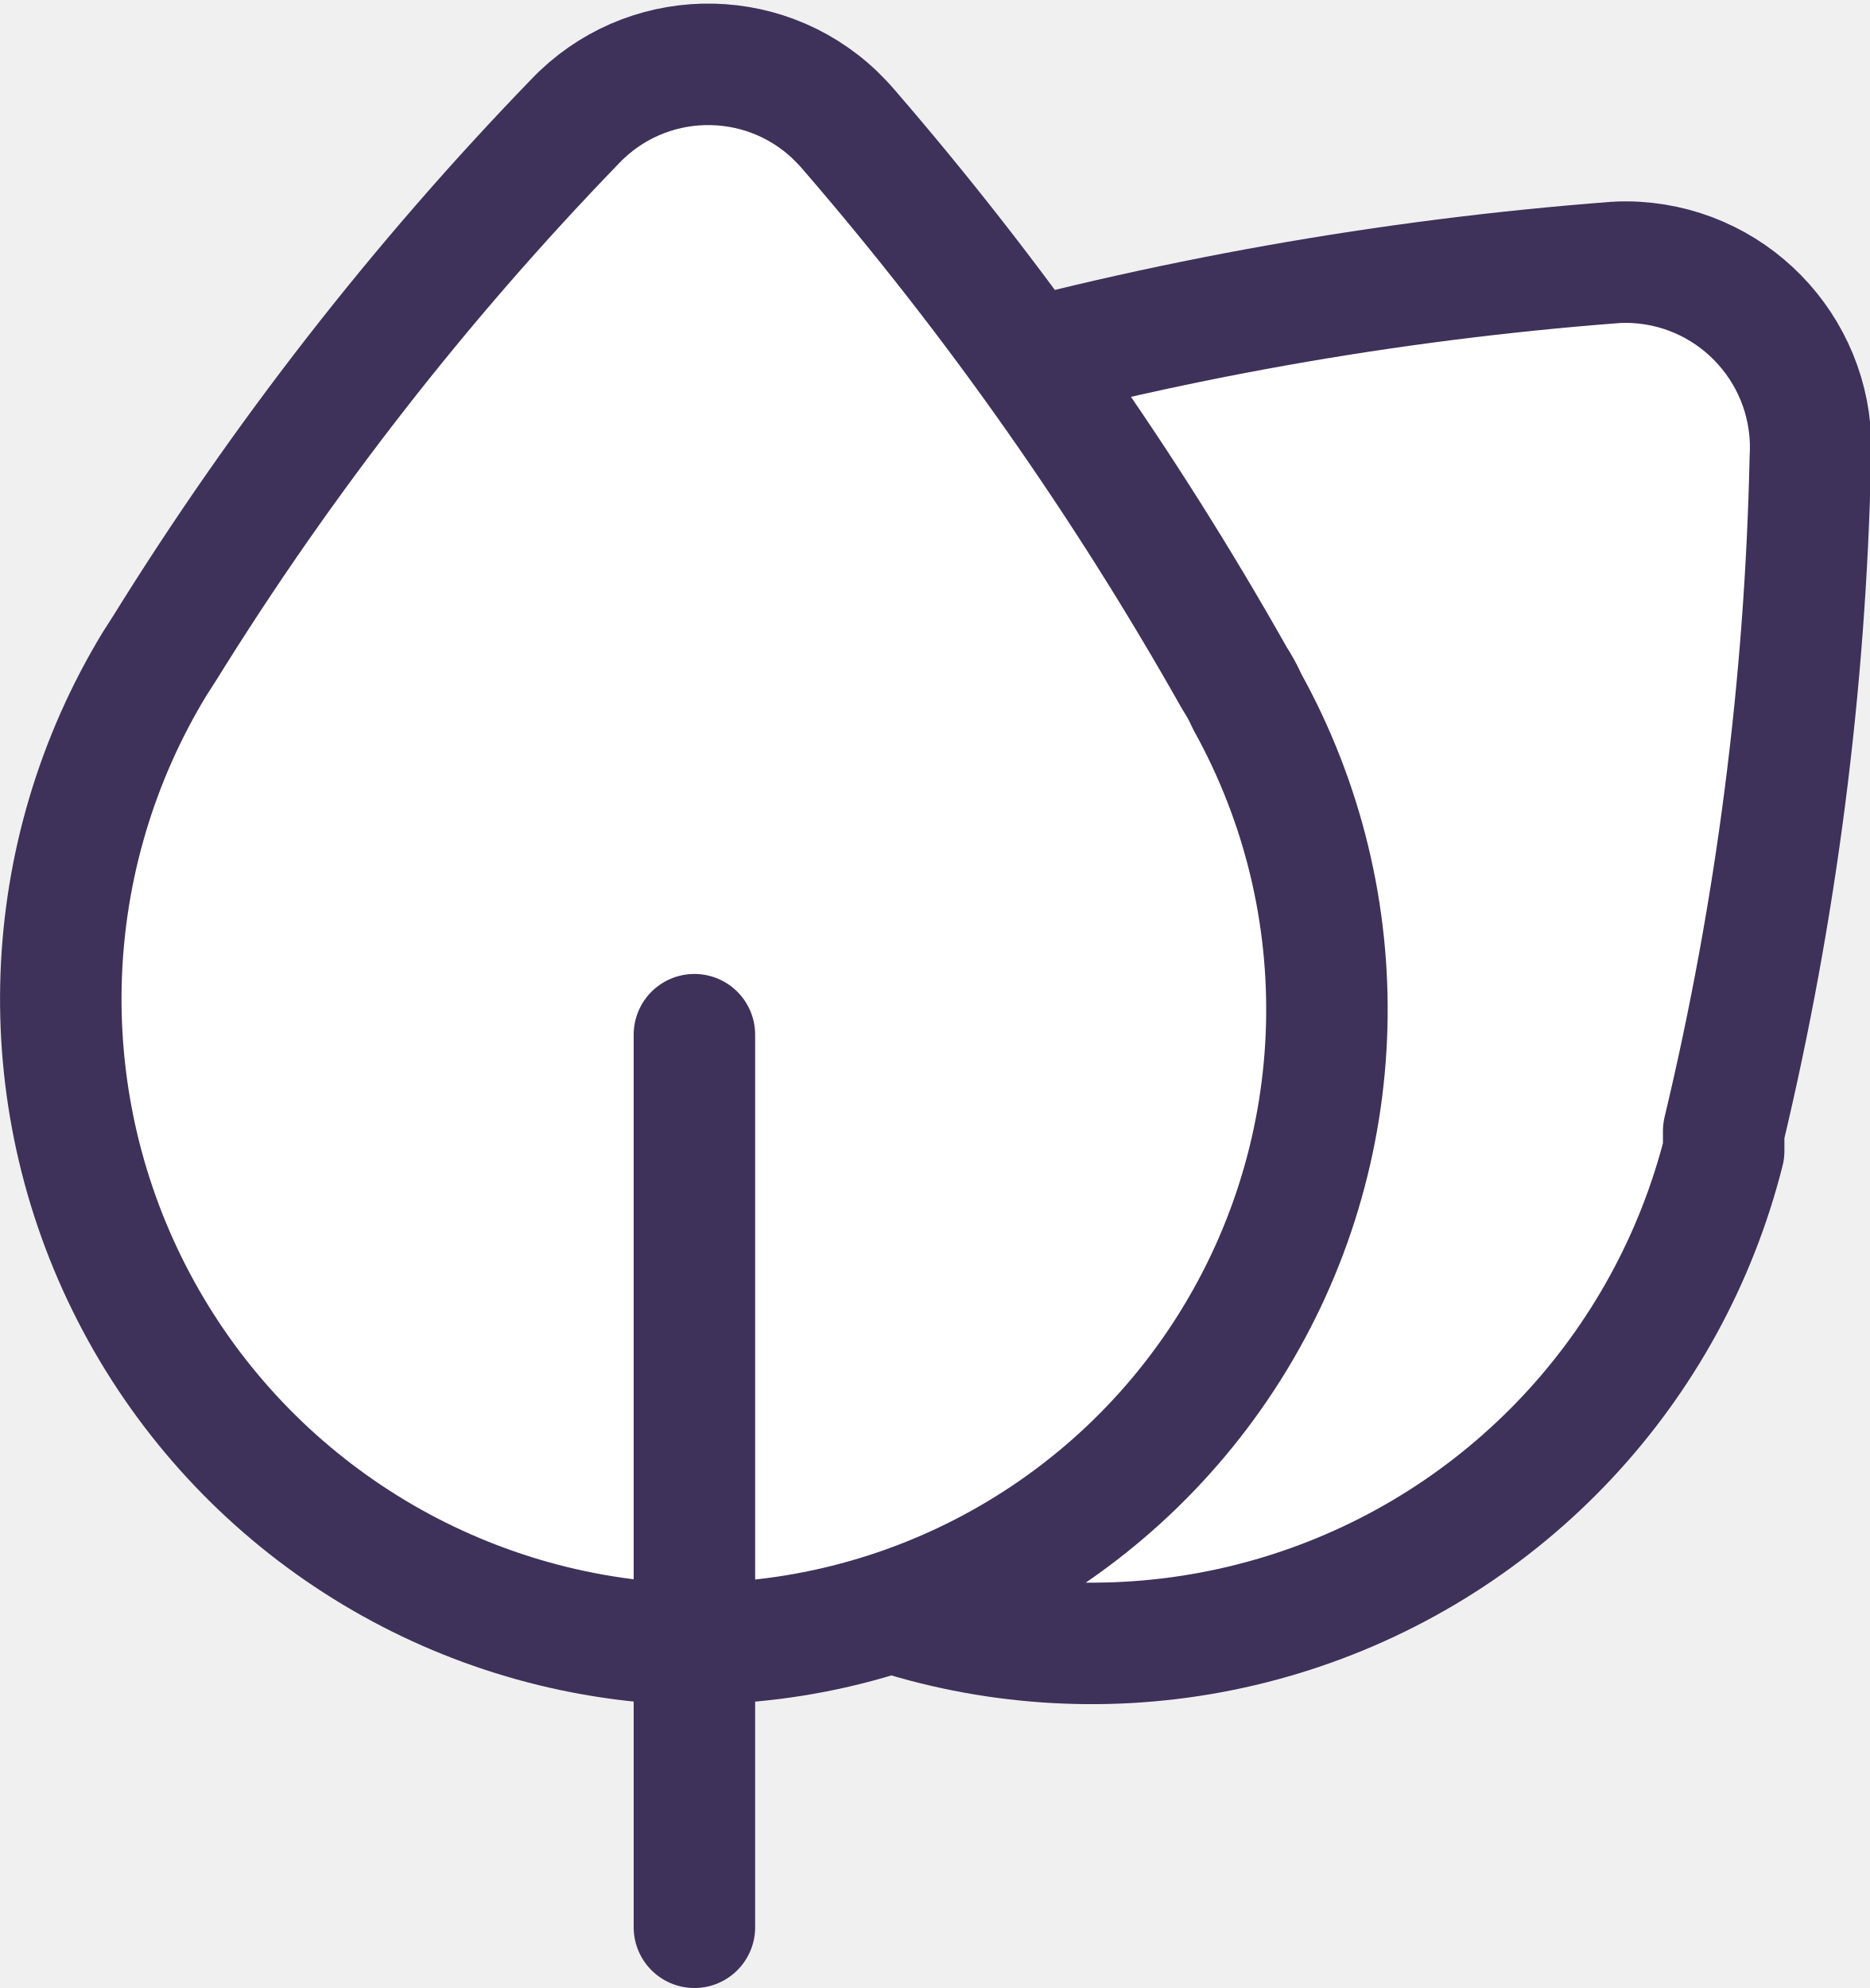
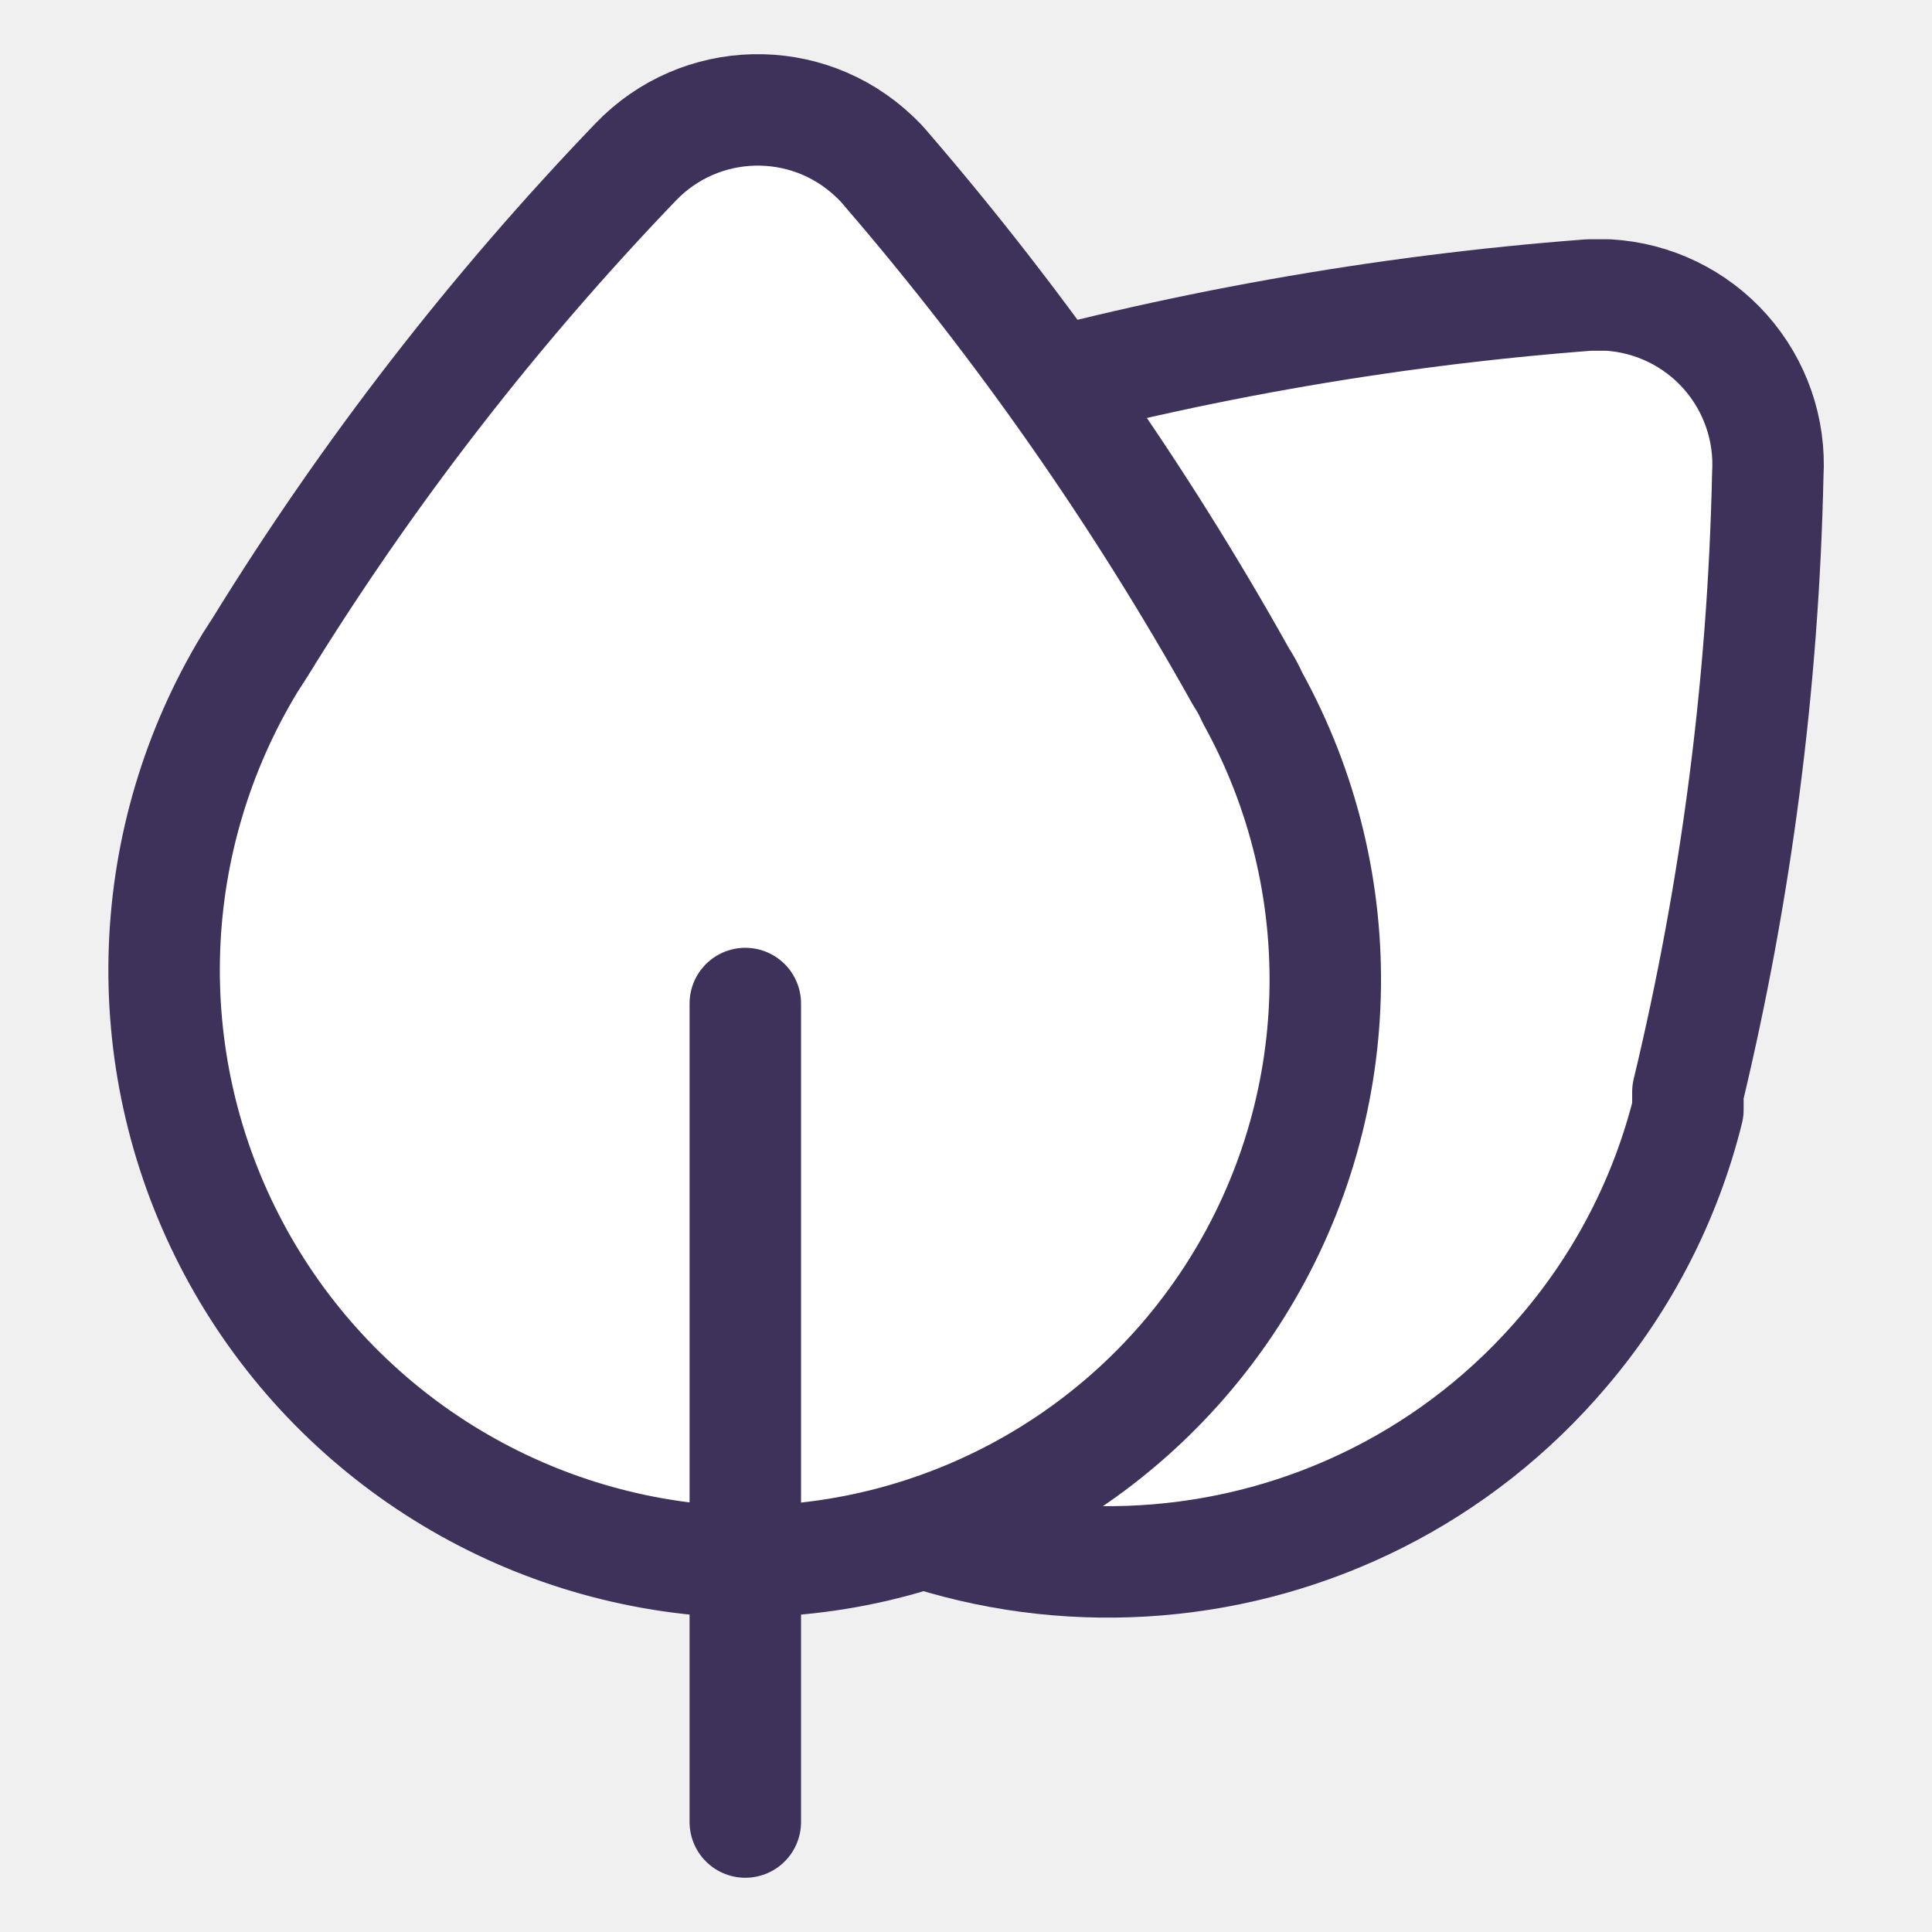
- <svg xmlns="http://www.w3.org/2000/svg" viewBox="0 0 46.18 49.09">
+ <svg xmlns="http://www.w3.org/2000/svg" viewBox="0 0 52 52">
  <defs>
-     <style>.cls-1{fill:#fff;}.cls-1,.cls-2{stroke:#3e315a;stroke-linecap:round;stroke-linejoin:round;stroke-width:3px;}.cls-2{fill:none;}</style>
+     <style>.cls-1{fill:#fff;}.cls-1,.cls-2{stroke:#3e315a;stroke-linecap:round;stroke-linejoin:round;stroke-width:3px;}.cls-2,.cls-3{fill:none;}</style>
  </defs>
  <g id="Layer_2" data-name="Layer 2">
    <g id="Layer_1-2" data-name="Layer 1">
      <g id="Layer_2-6" data-name="Layer 2-6">
        <g id="Layer_1-6" data-name="Layer 1-6">
-           <path id="Path_1266" data-name="Path 1266" class="cls-1" d="M23.31,9.43l-.63.2a16.1,16.1,0,0,0-7,4.24,15.91,15.91,0,0,0,.46,22.51l.43.4a16.1,16.1,0,0,0,26-8.36v-.49a78.82,78.82,0,0,0,2.14-16.61,4.58,4.58,0,0,0-4.3-4.84,4.34,4.34,0,0,0-.51,0A84.6,84.6,0,0,0,23.31,9.43Z" />
-           <path id="Path_1267" data-name="Path 1267" class="cls-1" d="M30.49,16.75a3.91,3.91,0,0,1,.31.57A15.66,15.66,0,0,1,16.19,40.56,15.94,15.94,0,0,1,3.82,16.39L4.07,16a77.17,77.17,0,0,1,10.13-13,4.54,4.54,0,0,1,6.42-.16c.12.12.23.23.34.36A83.16,83.16,0,0,1,30.49,16.75Z" />
-           <line id="Line_199" data-name="Line 199" class="cls-2" x1="17.15" y1="25.55" x2="17.15" y2="47.59" />
+           <path id="Path_1266" data-name="Path 1266" class="cls-1" d="M26.22,10.89l-.63.2a16.1,16.1,0,0,0-7,4.24A15.92,15.92,0,0,0,19,37.84l.43.39a16.09,16.09,0,0,0,22.68-1.89,15.91,15.91,0,0,0,3.32-6.47v-.48a78.27,78.27,0,0,0,2.15-16.61,4.57,4.57,0,0,0-4.3-4.84h-.51A83.88,83.88,0,0,0,26.22,10.89Z" />
+           <path id="Path_1267" data-name="Path 1267" class="cls-1" d="M33.4,18.21a3.91,3.91,0,0,1,.31.57A15.66,15.66,0,0,1,19.1,42,15.94,15.94,0,0,1,6.73,17.84L7,17.42A77.64,77.64,0,0,1,17.11,4.36a4.55,4.55,0,0,1,6.42-.15,3.61,3.61,0,0,1,.33.35A82.7,82.7,0,0,1,33.4,18.21Z" />
+           <line id="Line_199" data-name="Line 199" class="cls-2" x1="20.06" y1="27.01" x2="20.06" y2="49.04" />
        </g>
      </g>
+       <rect class="cls-3" width="52" height="52" />
    </g>
  </g>
</svg>
